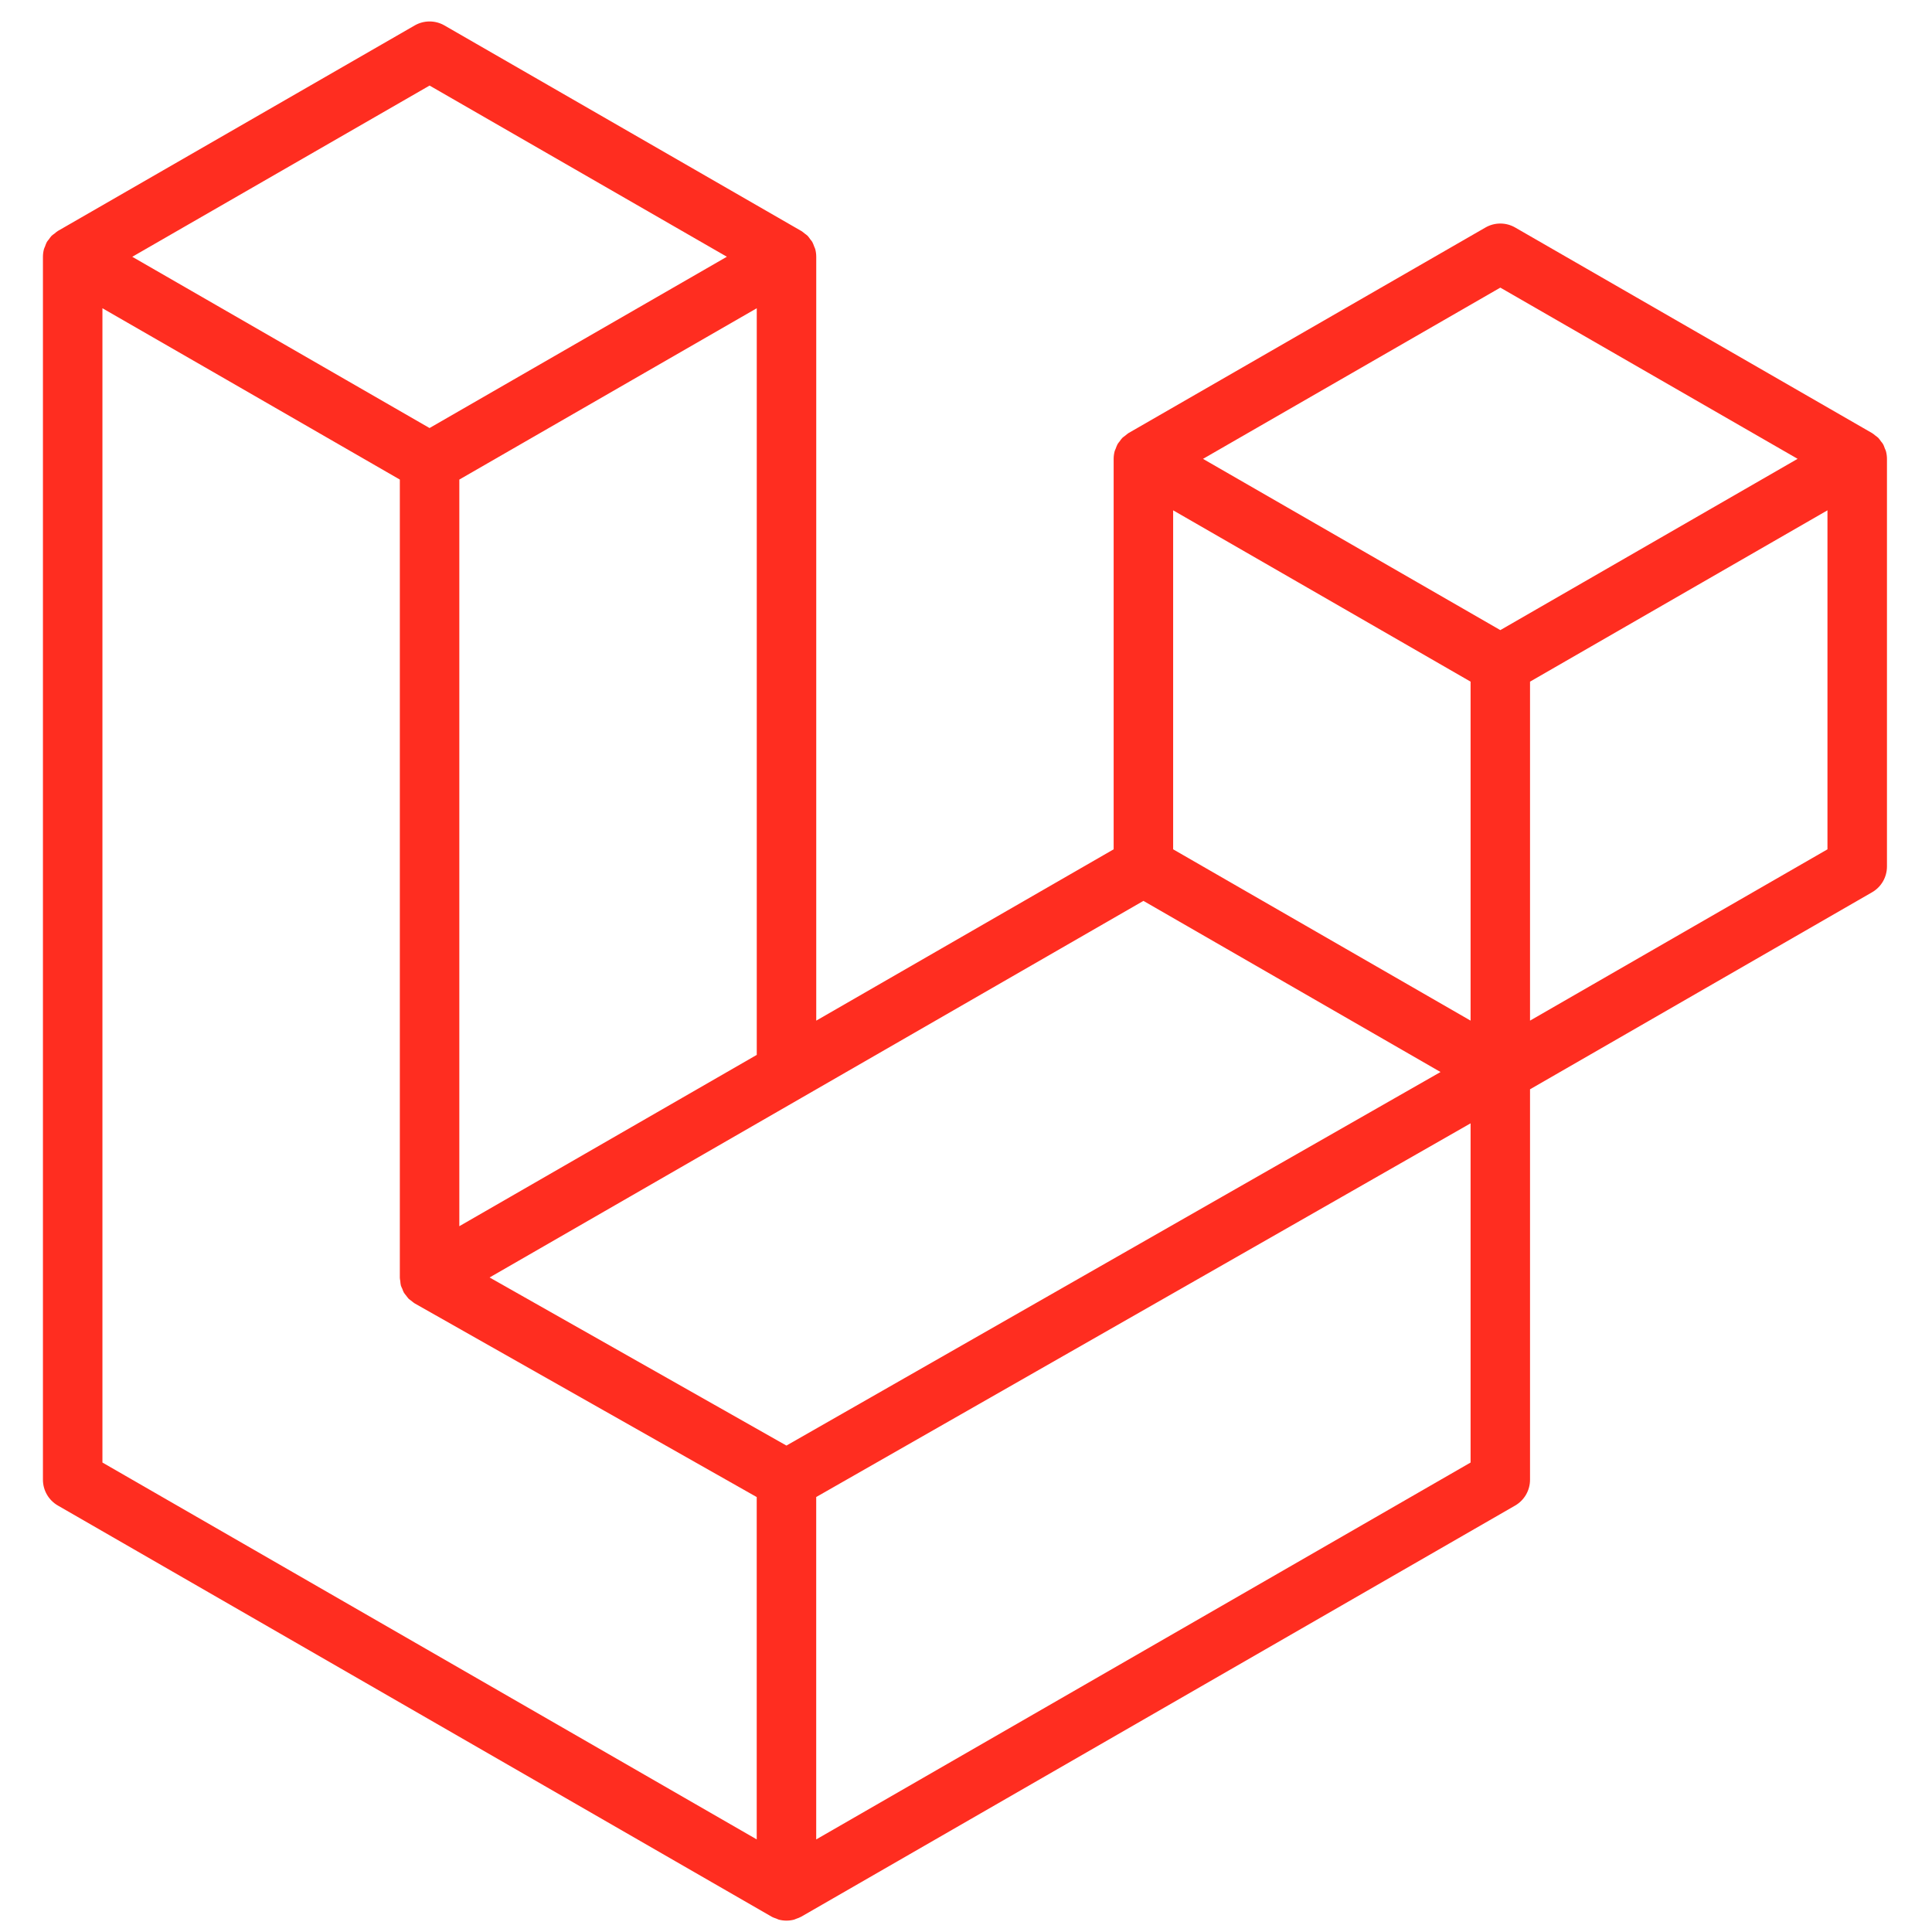
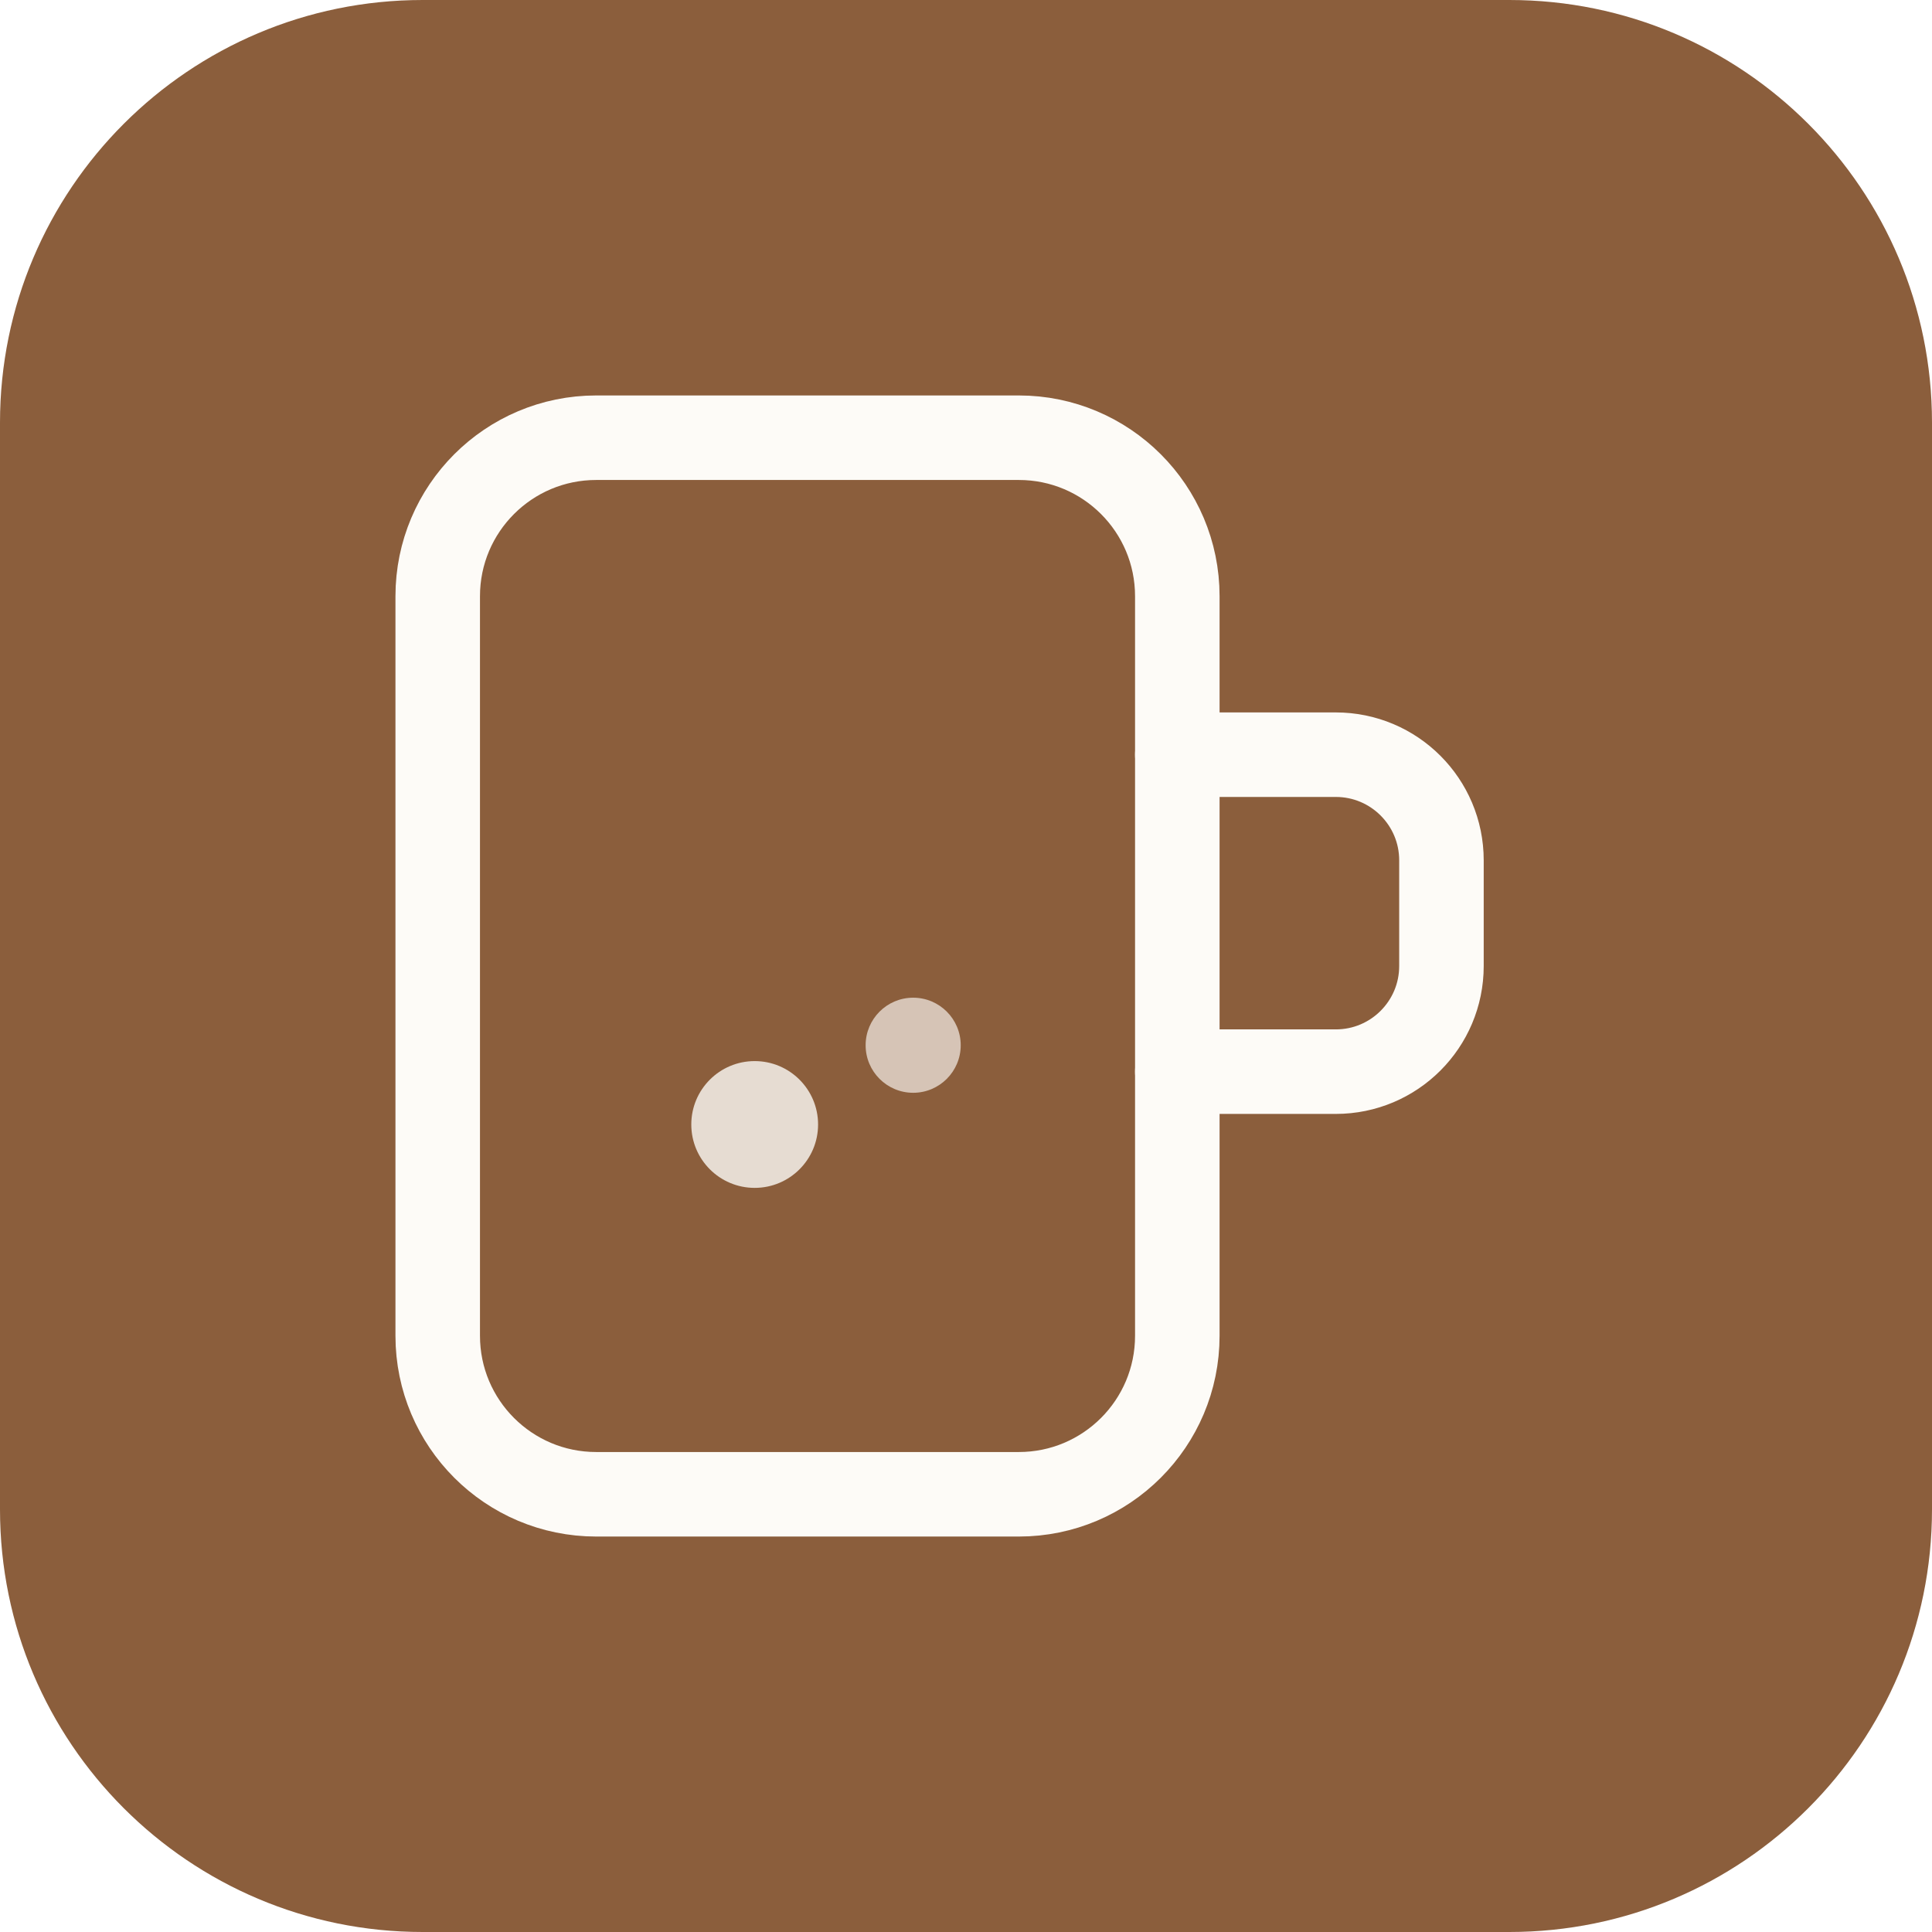
- <svg xmlns="http://www.w3.org/2000/svg" width="166" height="166" viewBox="0 0 166 166" fill="none">
-   <path fill-rule="evenodd" clip-rule="evenodd" d="M162.041 38.759C162.099 38.977 162.129 39.201 162.13 39.426V74.452C162.13 74.902 162.011 75.344 161.786 75.733C161.561 76.122 161.237 76.444 160.847 76.668L131.462 93.594V127.141C131.462 128.054 130.977 128.897 130.186 129.357L68.847 164.683C68.707 164.763 68.554 164.814 68.401 164.868C68.343 164.887 68.289 164.922 68.228 164.938C67.8 165.051 67.349 165.051 66.92 164.938C66.85 164.919 66.786 164.881 66.719 164.855C66.579 164.804 66.432 164.76 66.298 164.683L4.972 129.357C4.583 129.133 4.259 128.81 4.034 128.421C3.808 128.032 3.69 127.591 3.689 127.141L3.689 22.063C3.689 21.834 3.721 21.61 3.779 21.393C3.798 21.32 3.843 21.253 3.868 21.179C3.916 21.045 3.961 20.908 4.031 20.783C4.079 20.7 4.149 20.633 4.206 20.557C4.28 20.454 4.347 20.349 4.433 20.26C4.506 20.186 4.602 20.132 4.685 20.068C4.778 19.992 4.861 19.909 4.966 19.848L35.633 2.185C36.022 1.961 36.462 1.844 36.91 1.844C37.358 1.844 37.798 1.961 38.186 2.185L68.851 19.848H68.857C68.959 19.912 69.045 19.992 69.138 20.065C69.221 20.129 69.313 20.186 69.387 20.257C69.476 20.349 69.54 20.454 69.616 20.557C69.671 20.633 69.744 20.7 69.789 20.783C69.862 20.911 69.904 21.045 69.955 21.179C69.98 21.253 70.025 21.32 70.044 21.396C70.103 21.614 70.133 21.838 70.133 22.063V87.694L95.686 72.974V39.423C95.686 39.2 95.718 38.973 95.775 38.759C95.798 38.683 95.839 38.615 95.865 38.542C95.916 38.408 95.96 38.271 96.031 38.146C96.079 38.063 96.149 37.996 96.203 37.92C96.279 37.818 96.343 37.712 96.433 37.623C96.506 37.549 96.599 37.495 96.681 37.431C96.777 37.355 96.86 37.272 96.962 37.211L127.633 19.548C128.021 19.324 128.461 19.206 128.91 19.206C129.358 19.206 129.798 19.324 130.186 19.548L160.85 37.211C160.959 37.275 161.042 37.355 161.137 37.428C161.217 37.492 161.31 37.549 161.383 37.62C161.473 37.712 161.536 37.818 161.613 37.92C161.67 37.996 161.741 38.063 161.785 38.146C161.859 38.271 161.9 38.408 161.951 38.542C161.98 38.615 162.021 38.683 162.041 38.759ZM157.018 72.974V43.848L146.287 50.028L131.462 58.568V87.694L157.021 72.974H157.018ZM126.354 125.663V96.518L111.771 104.85L70.13 128.626V158.046L126.354 125.663ZM8.801 26.485V125.663L65.018 158.043V128.629L35.649 112L35.64 111.994L35.627 111.988C35.528 111.93 35.445 111.847 35.353 111.777C35.273 111.713 35.18 111.662 35.11 111.592L35.104 111.582C35.021 111.502 34.963 111.403 34.893 111.314C34.829 111.228 34.753 111.154 34.702 111.065L34.699 111.055C34.641 110.96 34.606 110.845 34.565 110.736C34.523 110.64 34.469 110.551 34.443 110.449C34.411 110.328 34.405 110.197 34.392 110.072C34.379 109.976 34.354 109.881 34.354 109.785V109.778V41.205L19.532 32.662L8.801 26.485ZM36.913 7.35L11.364 22.063L36.907 36.777L62.453 22.06L36.907 7.35H36.913ZM50.2 99.174L65.022 90.637V26.485L54.291 32.665L39.466 41.205V105.357L50.2 99.174ZM128.91 24.713L103.363 39.426L128.91 54.14L154.453 39.423L128.91 24.713ZM126.354 58.568L111.529 50.028L100.798 43.848V72.974L115.619 81.511L126.354 87.694V58.568ZM67.571 124.205L105.042 102.803L123.772 92.109L98.245 77.405L68.854 94.334L42.066 109.762L67.571 124.205Z" fill="#FF2D20" />
+ <svg xmlns="http://www.w3.org/2000/svg" width="512" height="512" viewBox="0 0 512 512" fill="none">
+   <rect width="512" height="512" rx="112" fill="#8B5E3C" />
+   <g transform="translate(256 256) scale(14) translate(-14 -14)" stroke="#FDFBF7" stroke-width="1.6" stroke-linecap="round" stroke-linejoin="round" fill="none">
+     <rect x="4" y="4" width="14" height="20" rx="3" />
+     <path d="M18 10h3a2 2 0 012 2v2a2 2 0 01-2 2h-3" />
+     <circle cx="10" cy="17" r="1.2" fill="#FDFBF7" stroke="none" opacity="0.8" />
+     <circle cx="13" cy="15.5" r="0.9" fill="#FDFBF7" stroke="none" opacity="0.65" />
+   </g>
</svg>
